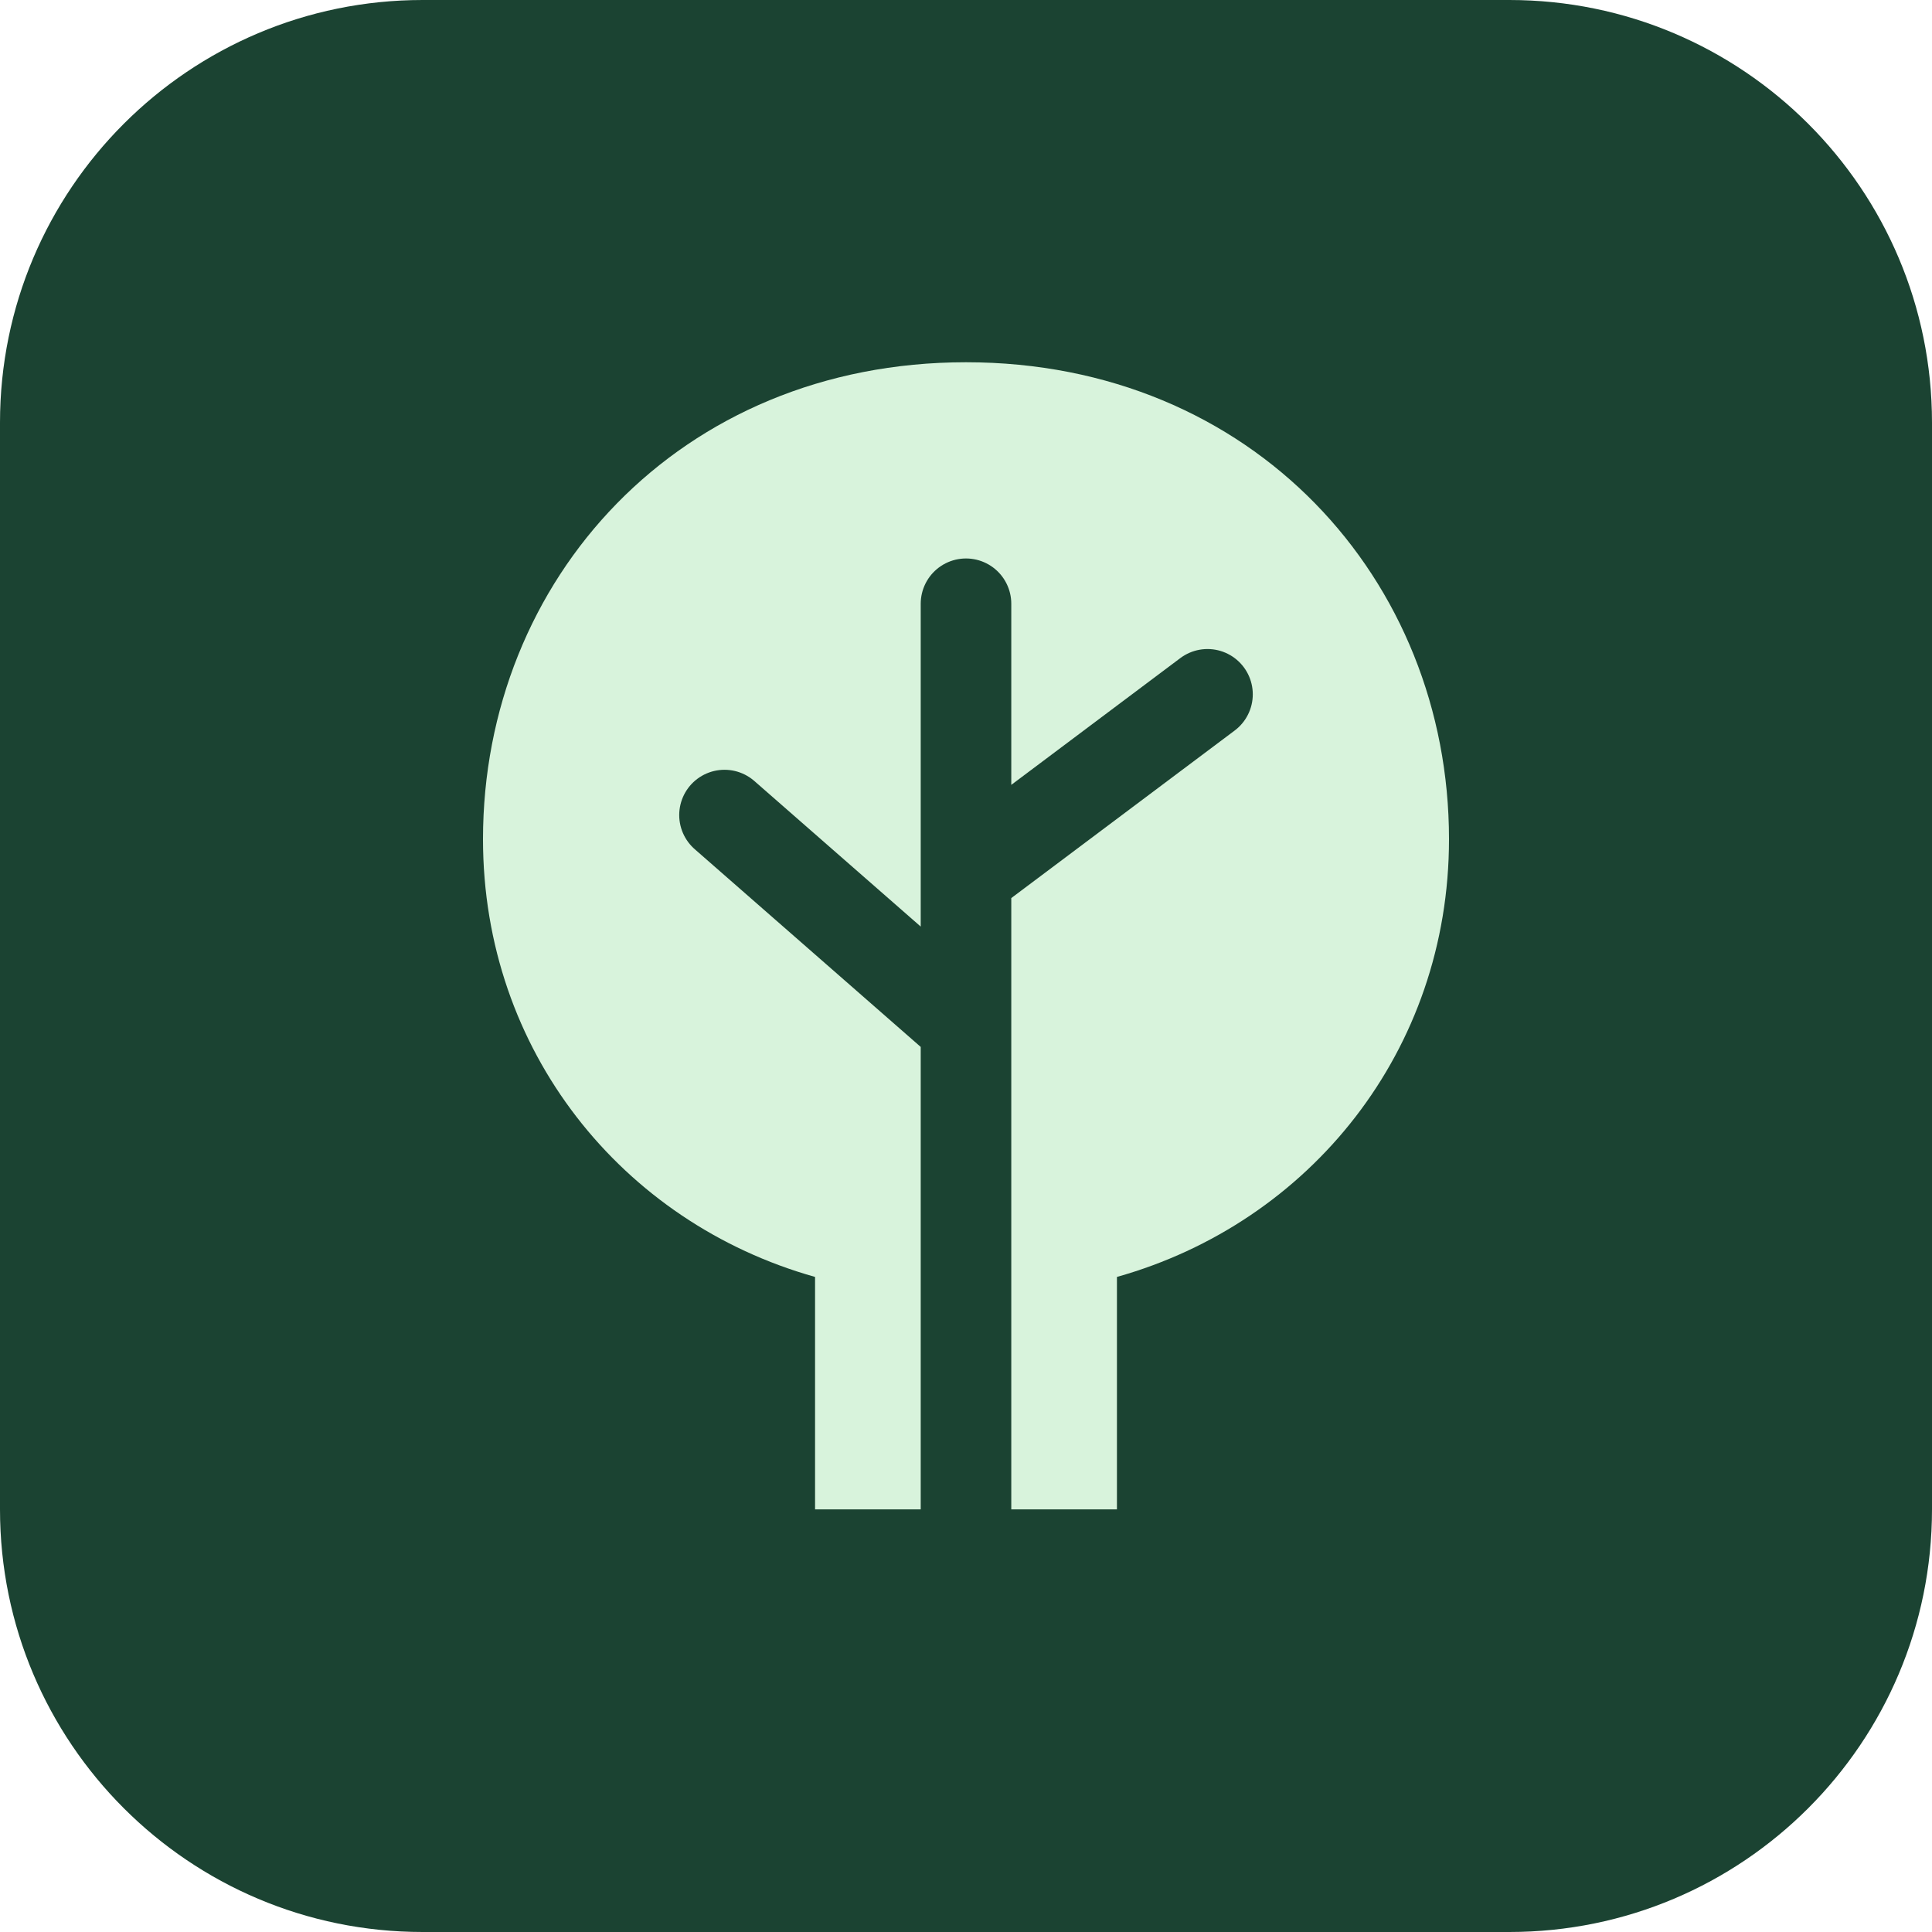
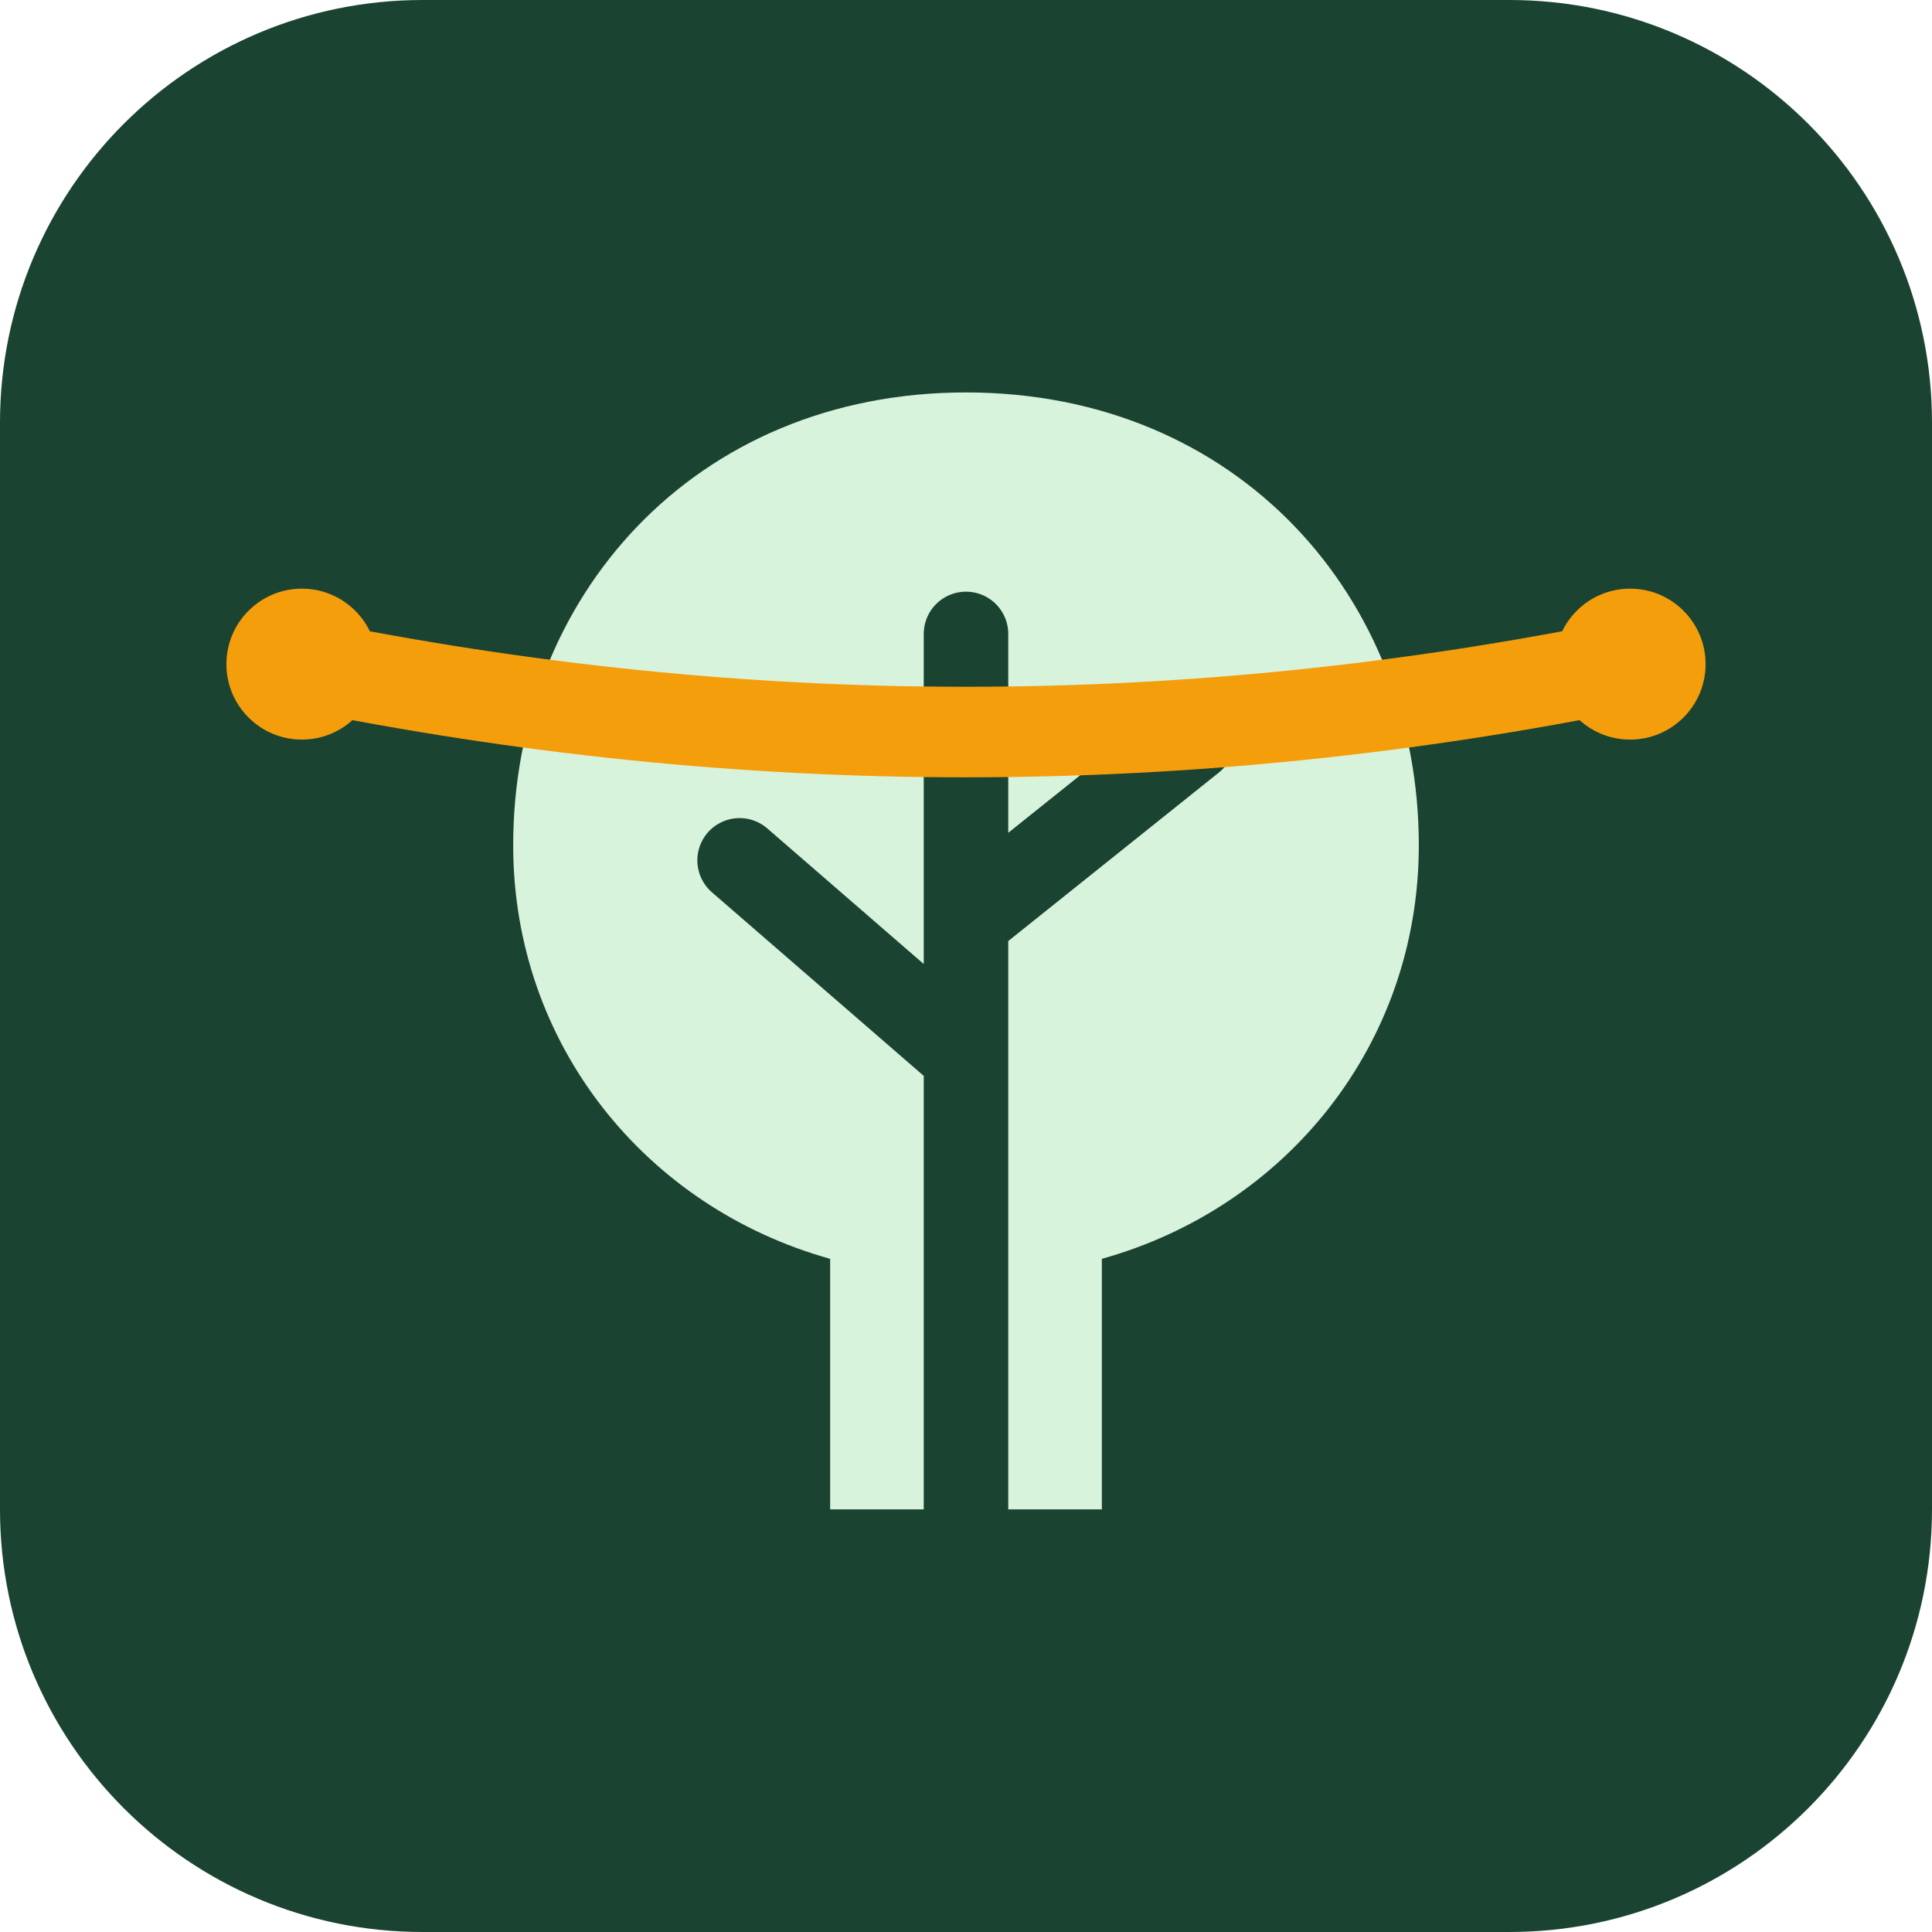
<svg xmlns="http://www.w3.org/2000/svg" viewBox="0 0 64 64" fill="none">
  <rect width="64" height="64" rx="14" fill="#1B4332" />
-   <path d="M32 12C22.5 12 16 19.2 16 27.8C16 34.8 20.6 40.5 27 42.3V50H37V42.3C43.4 40.5 48 34.8 48 27.8C48 19.2 41.5 12 32 12Z" fill="#D8F3DC" />
-   <path d="M32 20V52M32 34L24 27M32 29L40 23" stroke="#1B4332" stroke-width="3" stroke-linecap="round" stroke-linejoin="round" />
+   <path d="M32 13C23 13 17 19.8 17 28C17 34.6 21.4 40 27.5 41.7V50H36.5V41.7C42.6 40 47 34.6 47 28C47 19.8 41 13 32 13Z" fill="#D8F3DC" />
+   <path d="M32 21V51M32 35L24.5 28.5M32 30.5L39.5 24.5" stroke="#1B4332" stroke-width="2.8" stroke-linecap="round" stroke-linejoin="round" />
+   <path d="M10 22Q32 26.5 54 22" stroke="#F59E0B" stroke-width="3" stroke-linecap="round" />
+   <circle cx="10" cy="22" r="2.5" fill="#F59E0B" />
+   <circle cx="54" cy="22" r="2.5" fill="#F59E0B" />
</svg>
